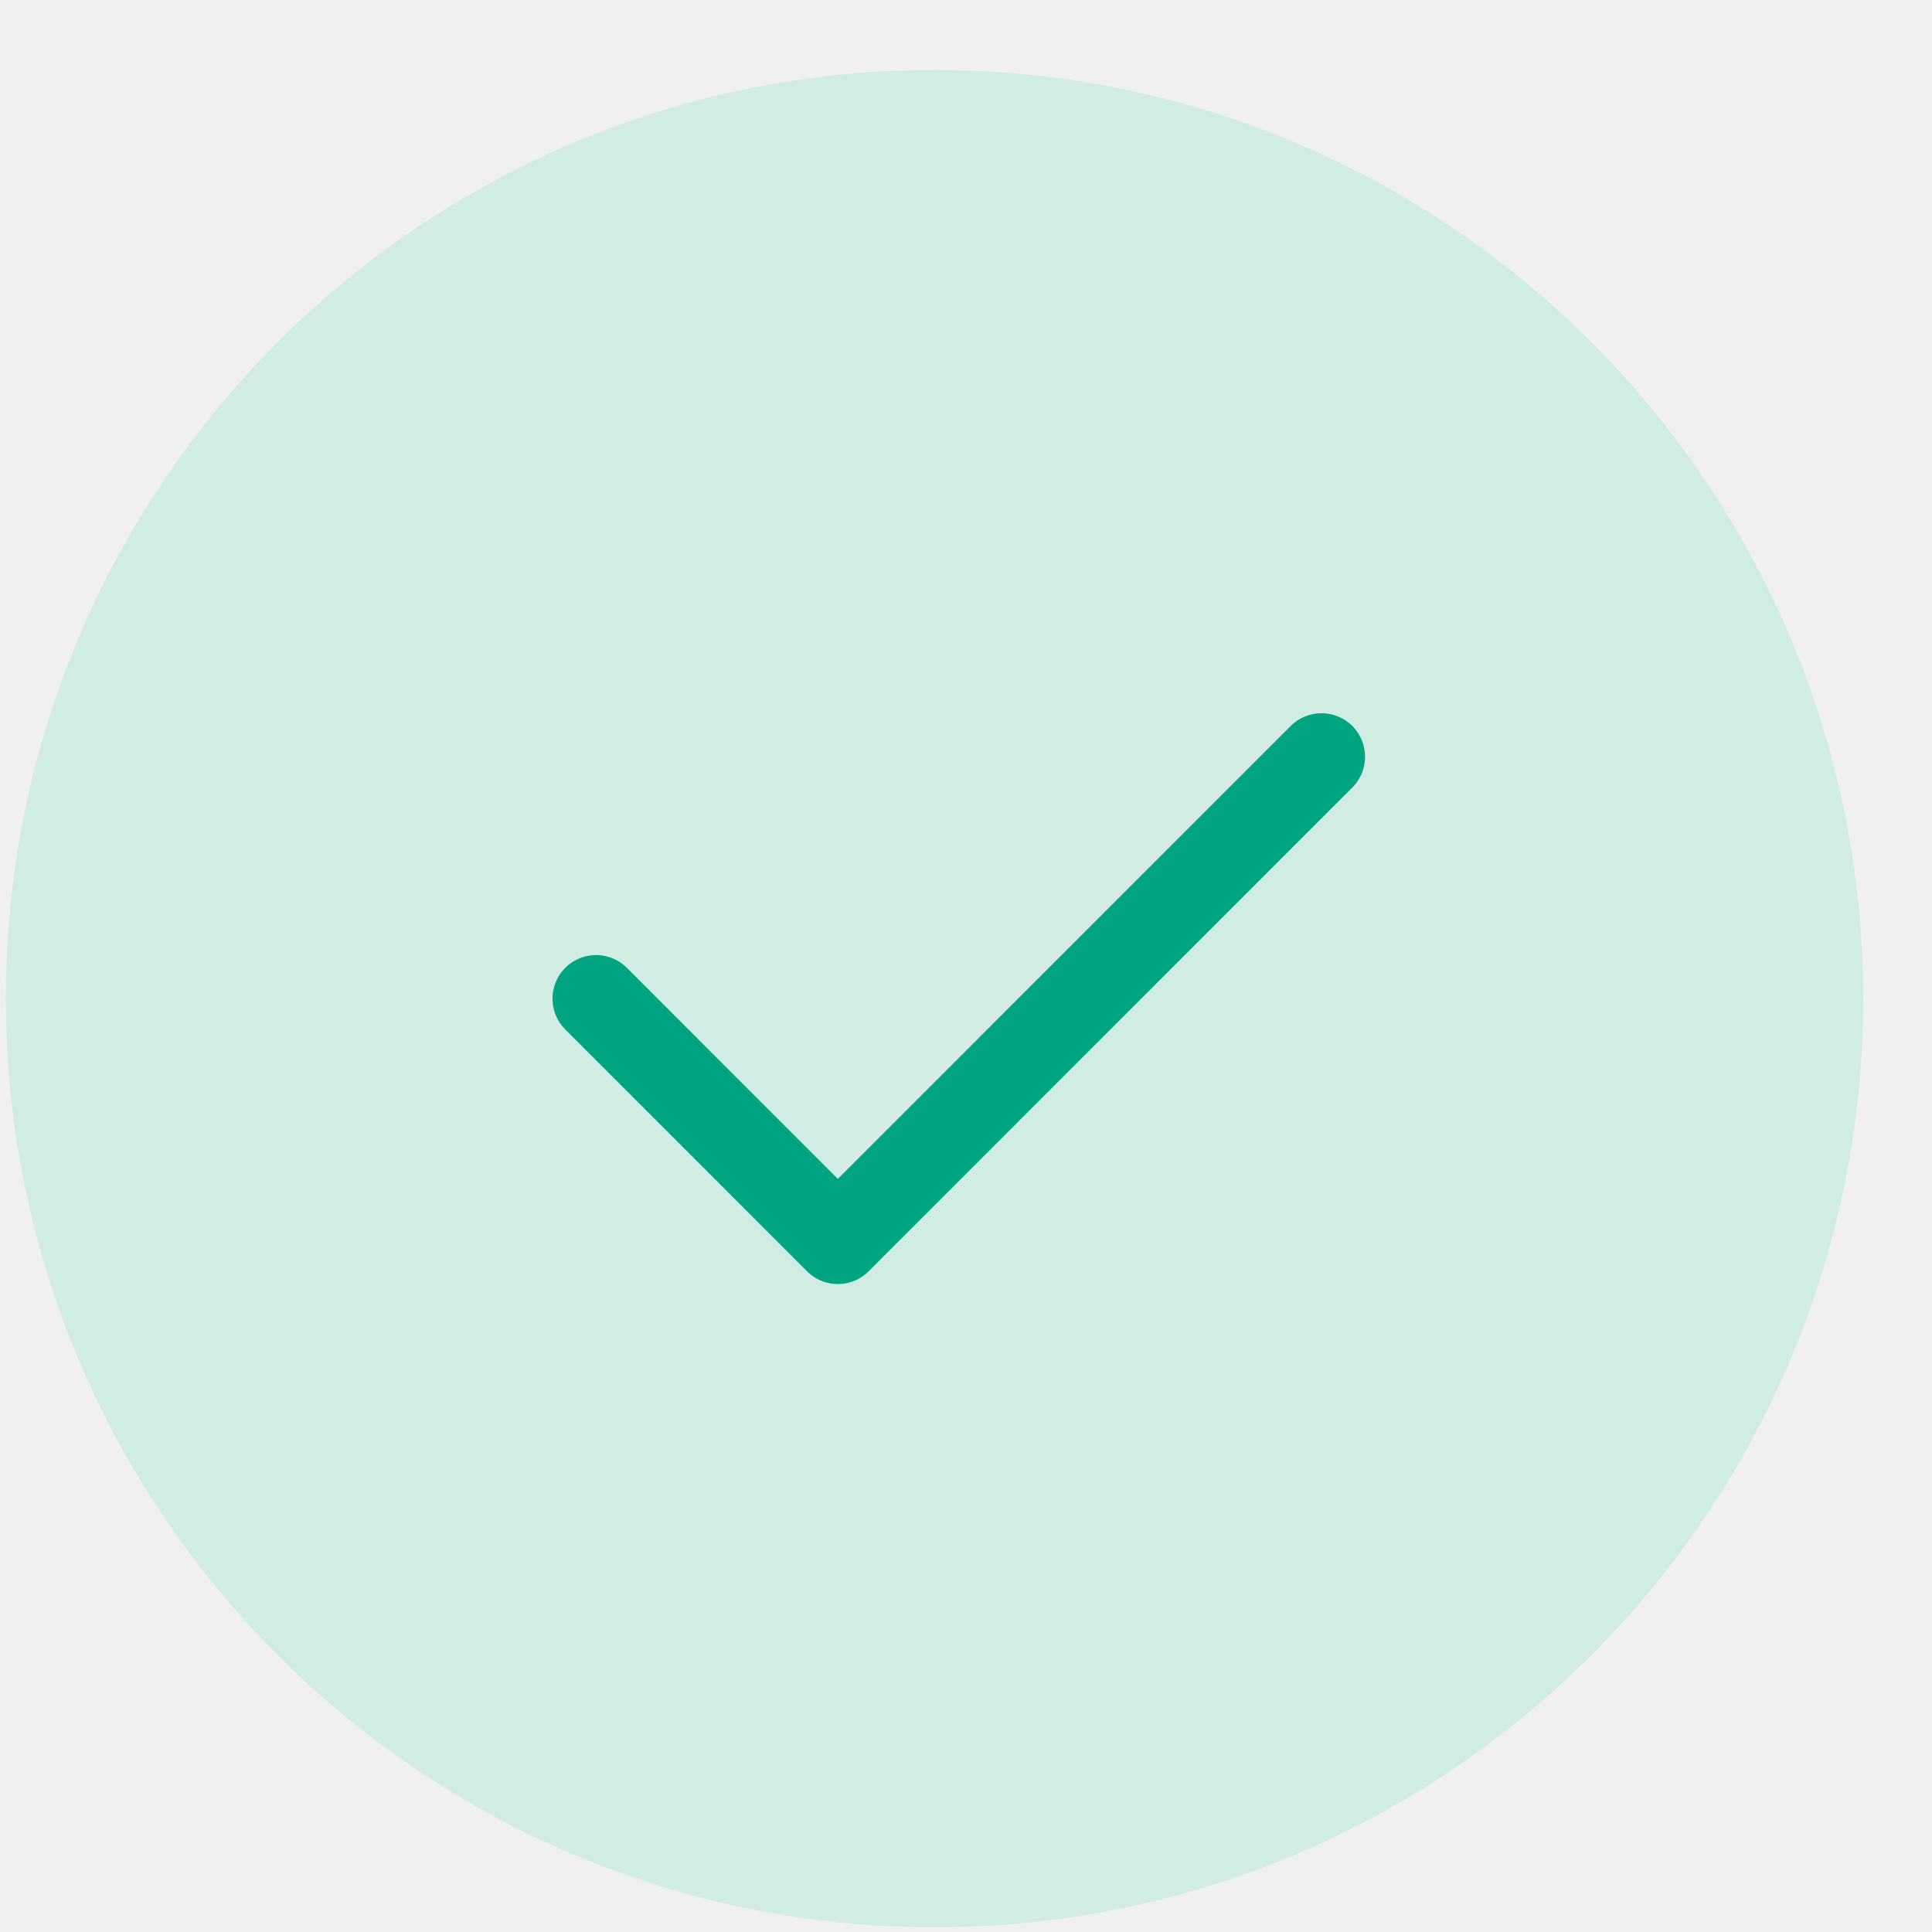
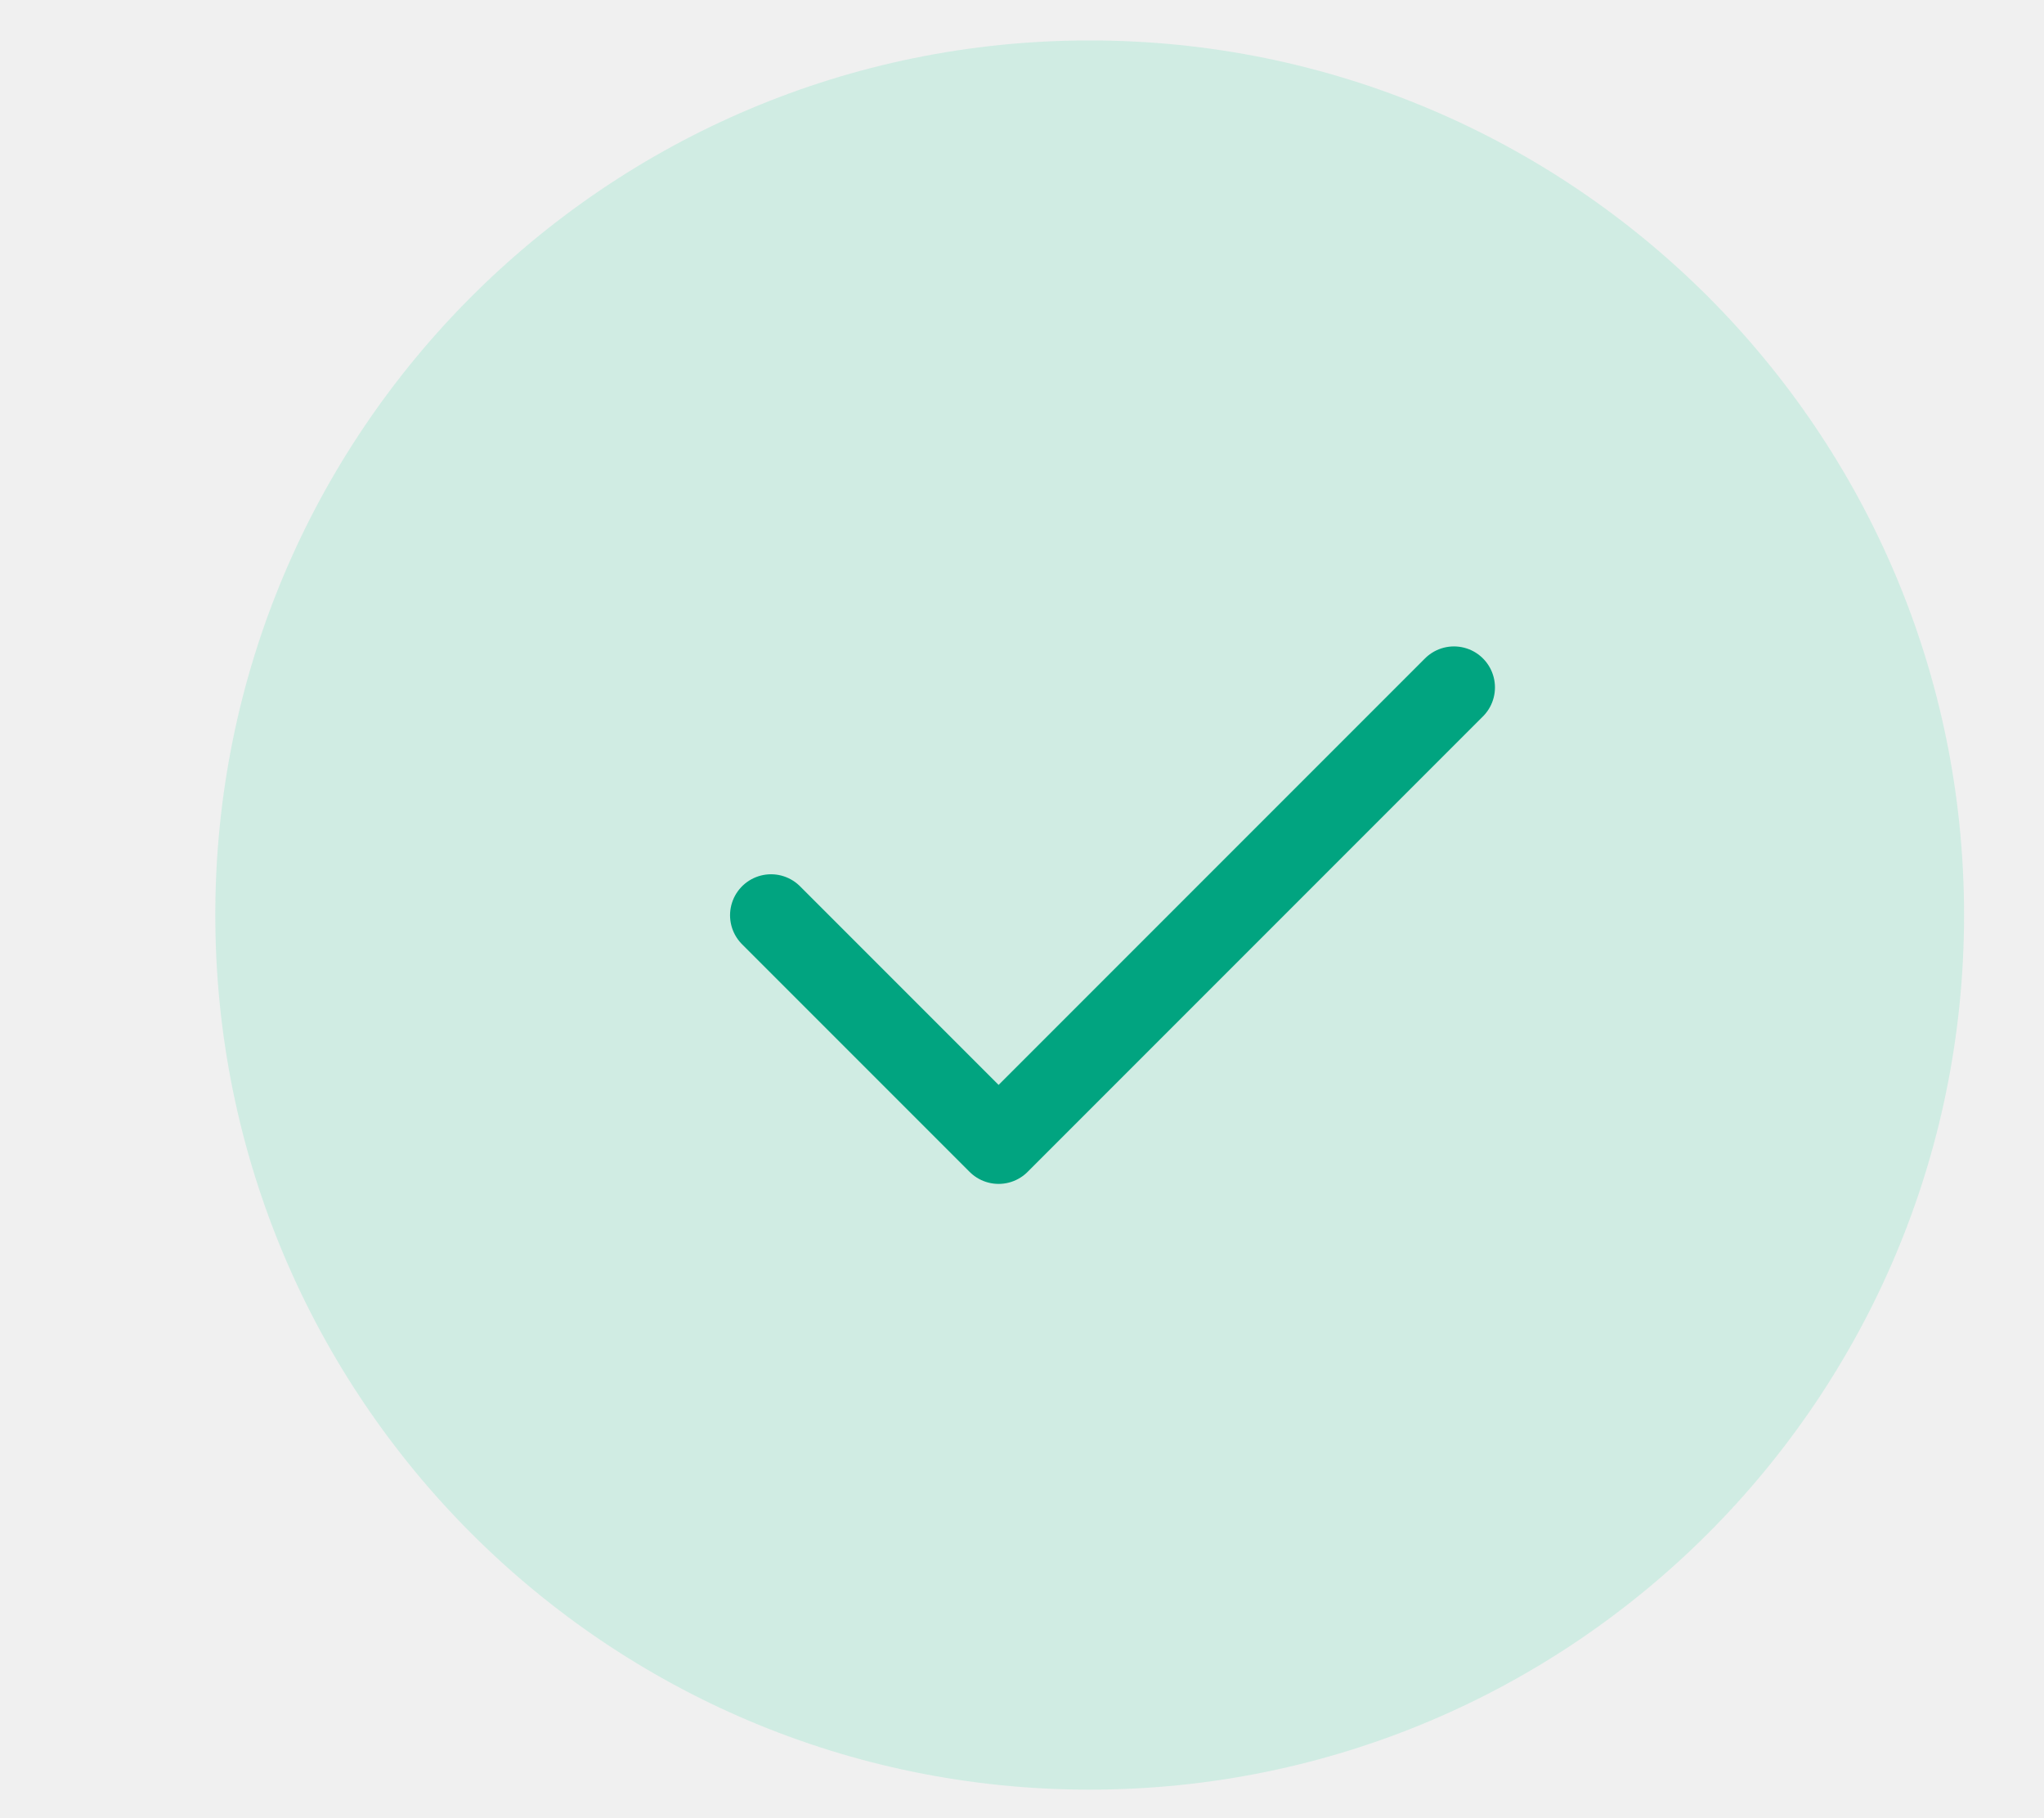
- <svg xmlns="http://www.w3.org/2000/svg" width="27" height="27" viewBox="0 0 27 27" fill="none">
-   <rect x="0.082" y="0.978" width="25.956" height="25.956" rx="12.978" fill="#51DDB3" fill-opacity="0.2" />
-   <g clip-path="url(#clip0_3496_29770)">
-     <path d="M8.33 13.956L11.709 17.336L18.468 10.576" stroke="#01A480" stroke-width="1.217" stroke-linecap="round" stroke-linejoin="round" />
+ <svg xmlns="http://www.w3.org/2000/svg" width="9" height="8" viewBox="0 0 9 8" fill="none">
+   <rect x="0.948" y="0.178" width="7.7" height="7.7" rx="3.85" fill="#51DDB3" fill-opacity="0.2" />
+   <g clip-path="url(#clip0_3674_27033)">
+     <path d="M3.395 4.029L4.397 5.031L6.402 3.026" stroke="#01A480" stroke-width="0.361" stroke-linecap="round" stroke-linejoin="round" />
  </g>
  <defs>
-     <clipPath id="clip0_3496_29770">
-       <rect width="16.222" height="16.222" fill="white" transform="translate(4.94824 5.84497)" />
+     <clipPath id="clip0_3674_27033">
+       <rect width="4.813" height="4.813" fill="white" transform="translate(2.39136 1.62219)" />
    </clipPath>
  </defs>
</svg>
